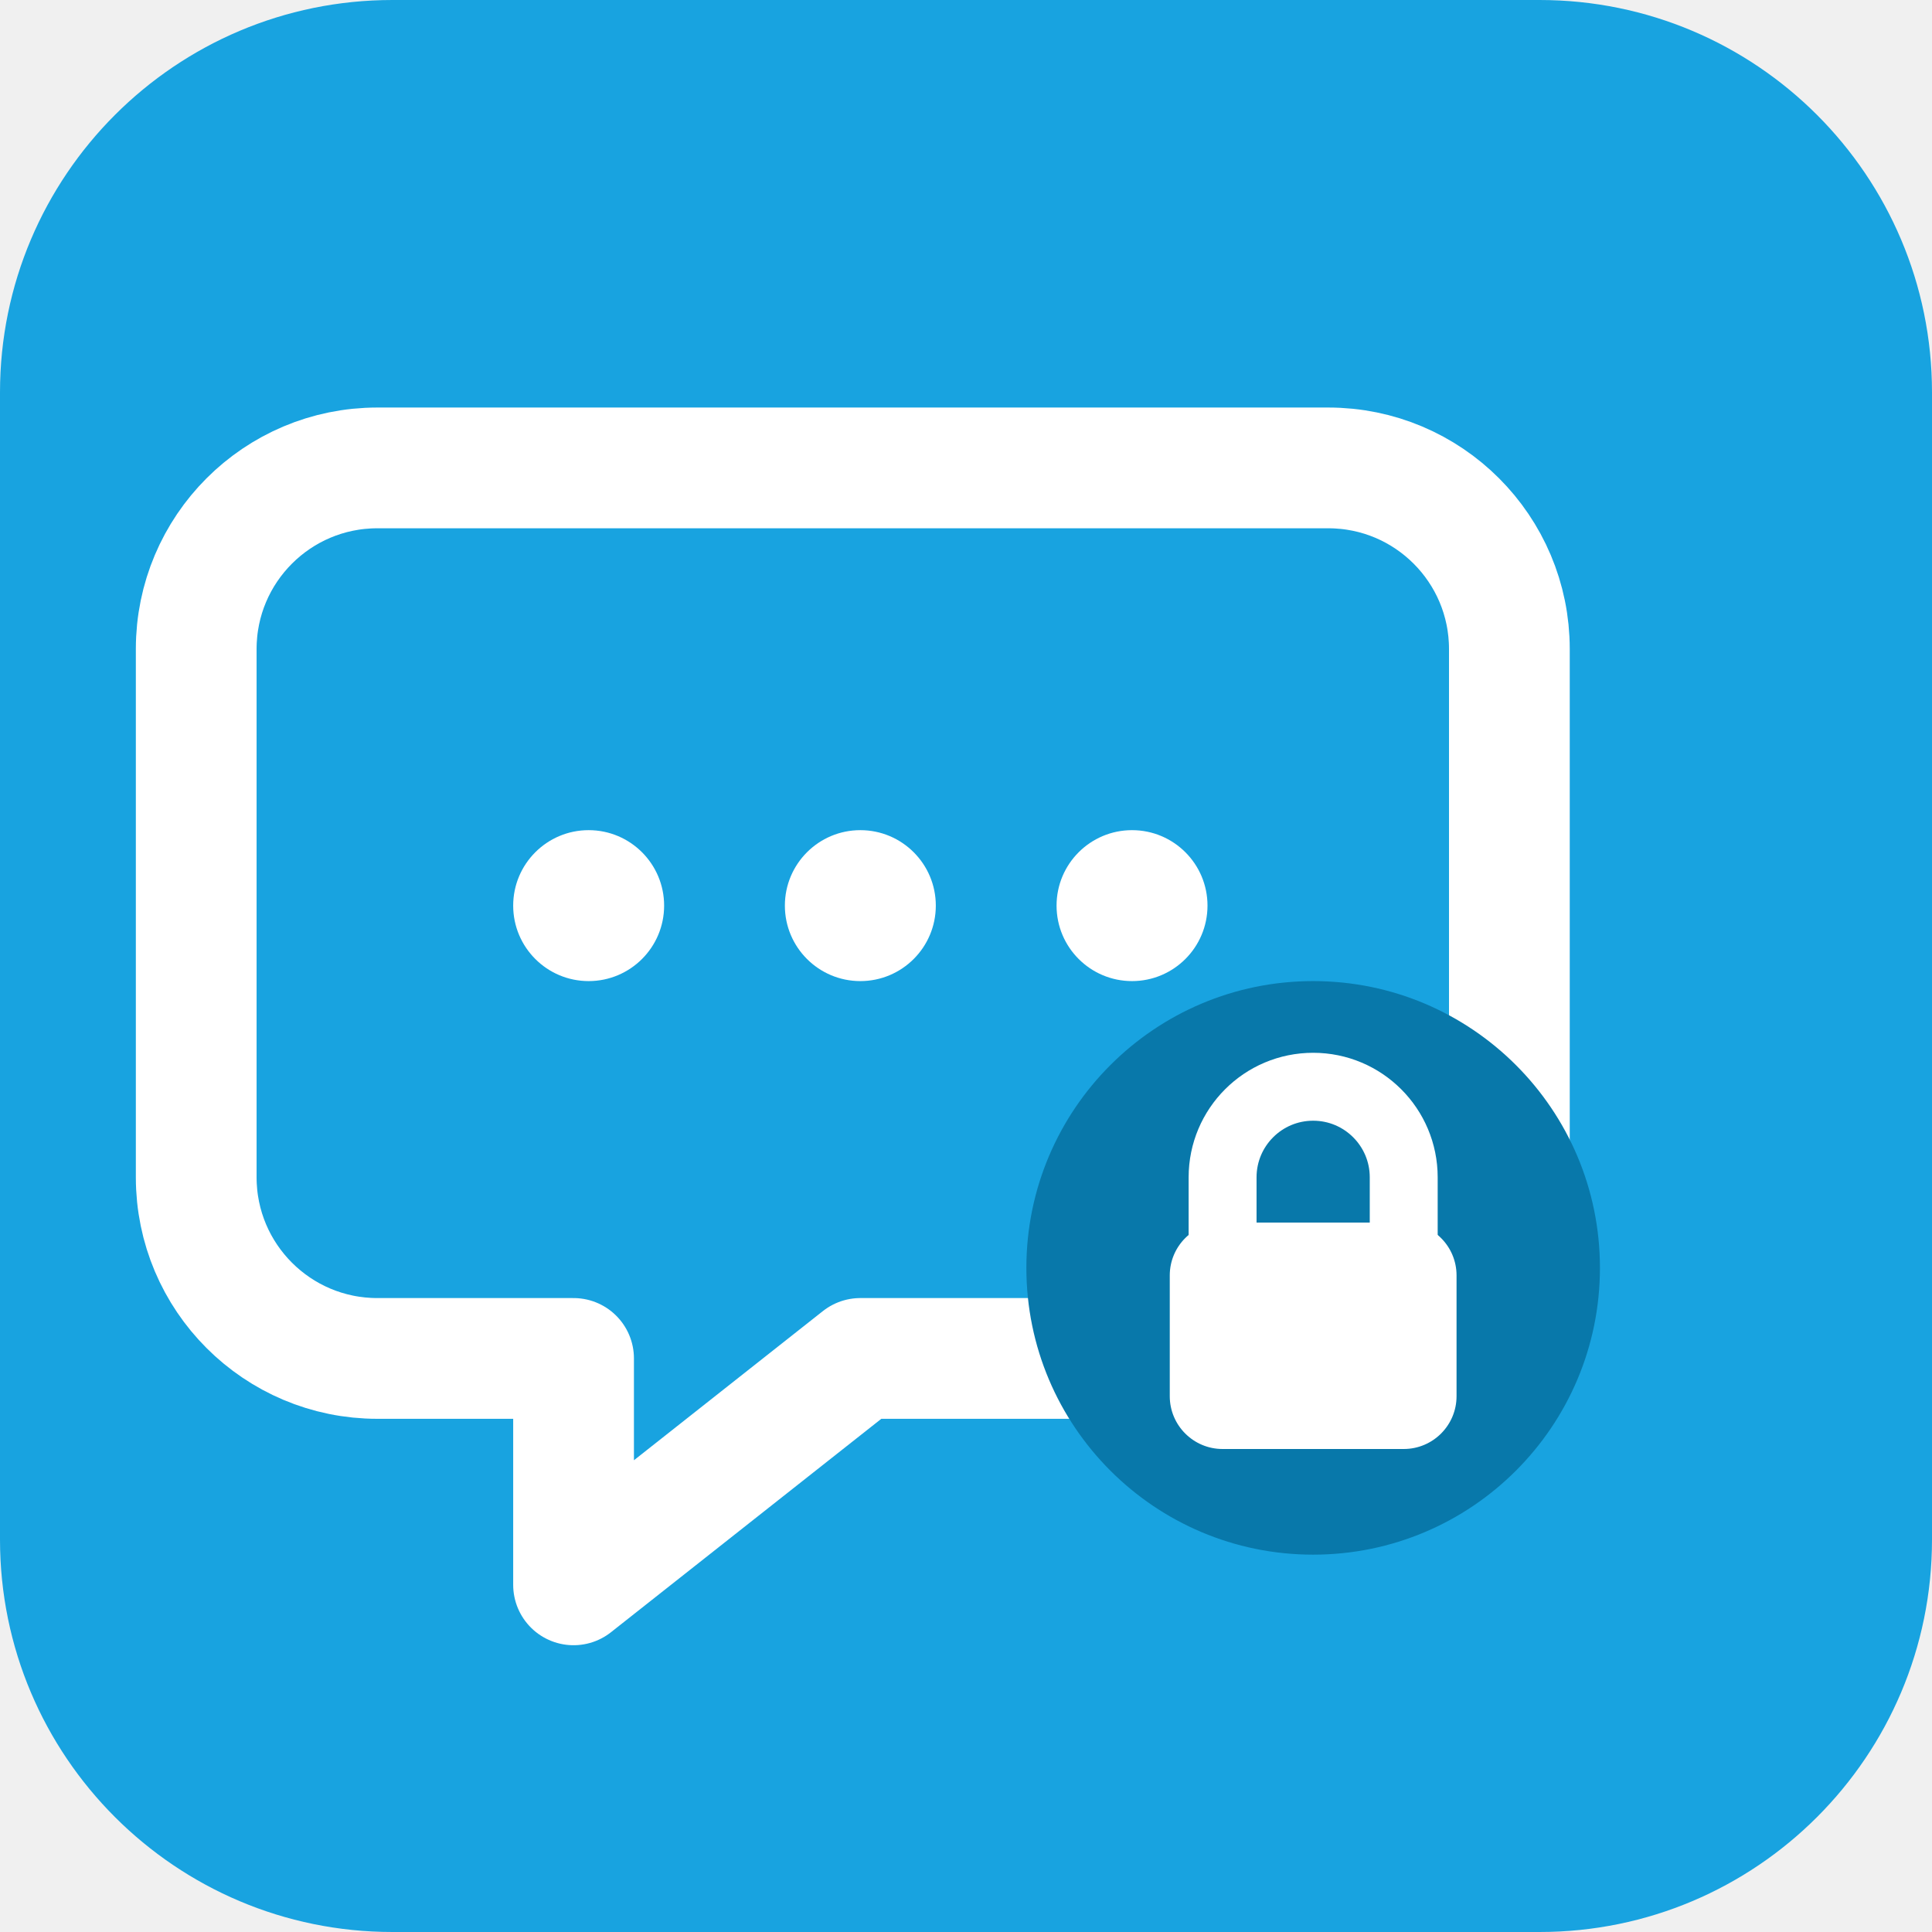
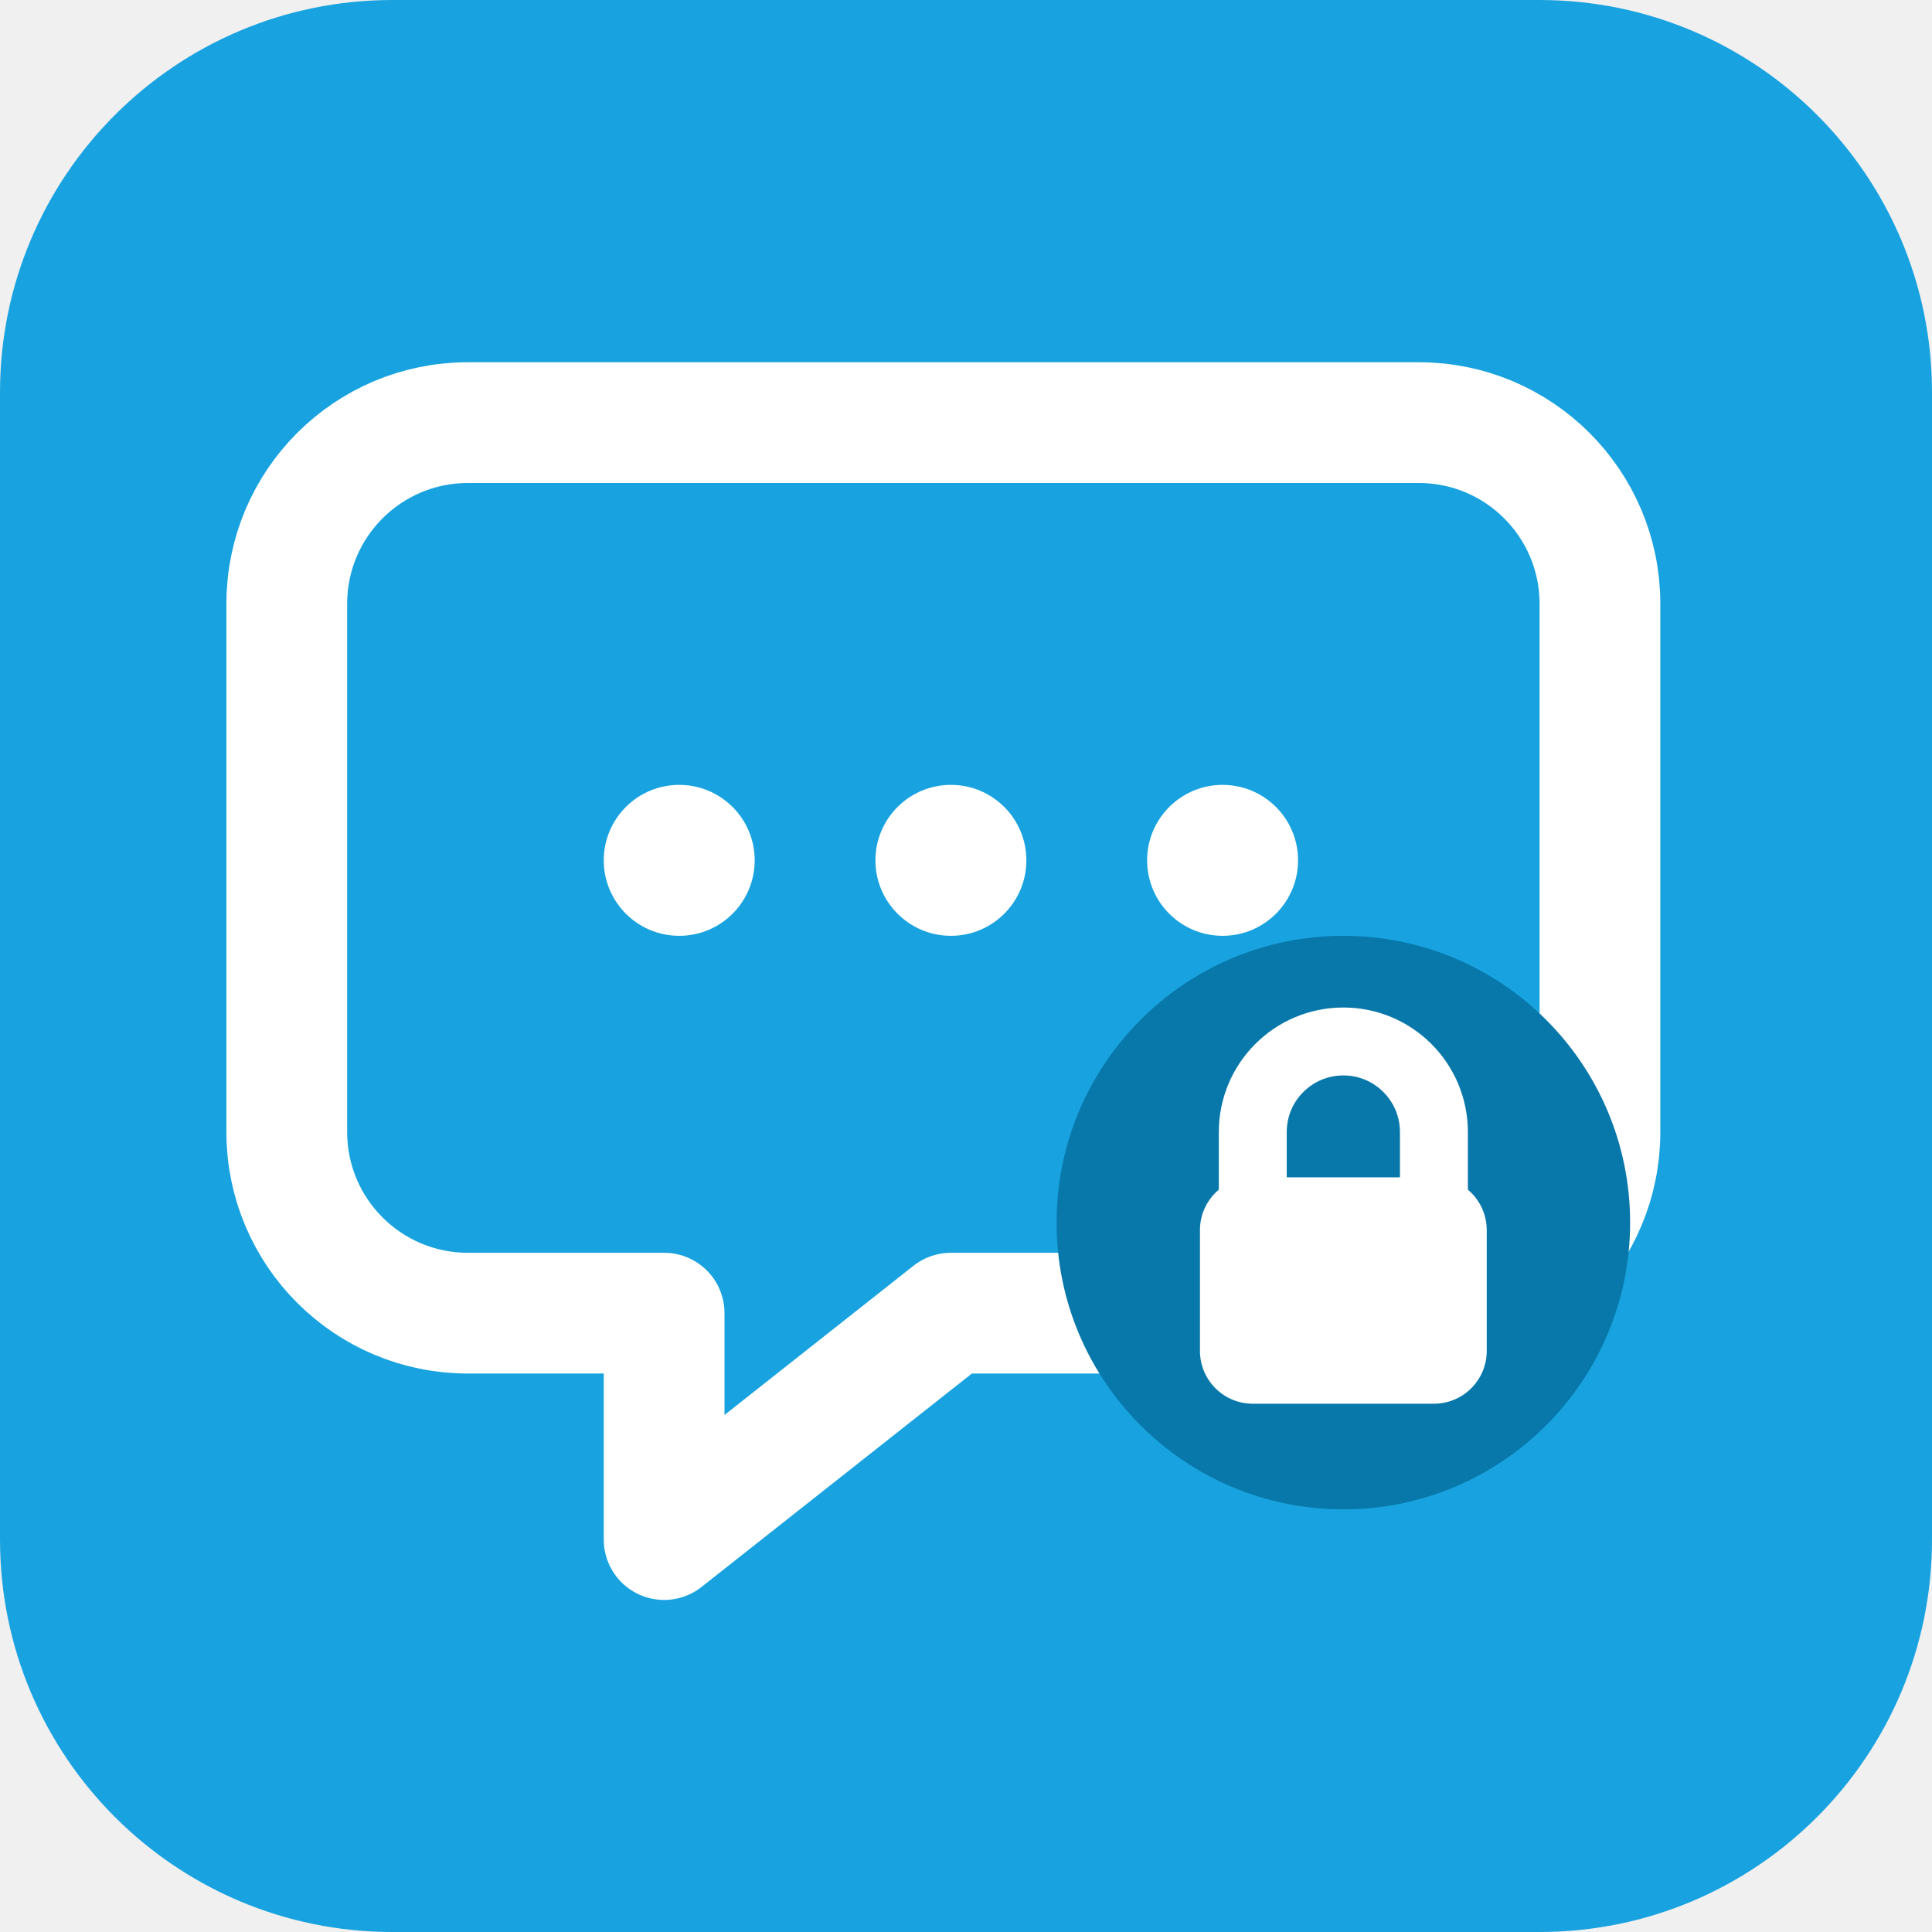
<svg xmlns="http://www.w3.org/2000/svg" viewBox="0 0 128 128">
  <rect width="128" height="128" rx="26" fill="#18a3e0" />
-   <path d="M25 31h63a12 12 0 0 1 12 12v35a12 12 0 0 1-12 12H57L38 105V90H25a12 12 0 0 1-12-12V43a12 12 0 0 1 12-12Z" fill="none" stroke="#fff" stroke-width="8" stroke-linejoin="round" />
-   <circle cx="39" cy="60" r="5" fill="#fff" />
-   <circle cx="57" cy="60" r="5" fill="#fff" />
-   <circle cx="75" cy="60" r="5" fill="#fff" />
-   <circle cx="87" cy="84" r="19" fill="#0878aa" />
-   <rect x="77.5" y="81" width="19" height="15" rx="3.5" fill="#fff" />
-   <path d="M81 82v-4a6 6 0 0 1 12 0v4" fill="none" stroke="#fff" stroke-width="4.5" stroke-linecap="round" />
+   <g transform="translate(6 -3)">
+     <path d="M25 31h63a12 12 0 0 1 12 12v35a12 12 0 0 1-12 12H57L38 105V90H25a12 12 0 0 1-12-12V43a12 12 0 0 1 12-12Z" fill="none" stroke="#fff" stroke-width="8" stroke-linejoin="round" />
+     <circle cx="39" cy="60" r="5" fill="#fff" />
+     <circle cx="57" cy="60" r="5" fill="#fff" />
+     <circle cx="75" cy="60" r="5" fill="#fff" />
+   </g>
+   <g transform="translate(2 -3)">
+     <circle cx="87" cy="84" r="19" fill="#0878aa" />
+     <rect x="77.5" y="81" width="19" height="15" rx="3.5" fill="#fff" />
+     <path d="M81 82v-4a6 6 0 0 1 12 0v4" fill="none" stroke="#fff" stroke-width="4.5" stroke-linecap="round" />
+   </g>
</svg>
